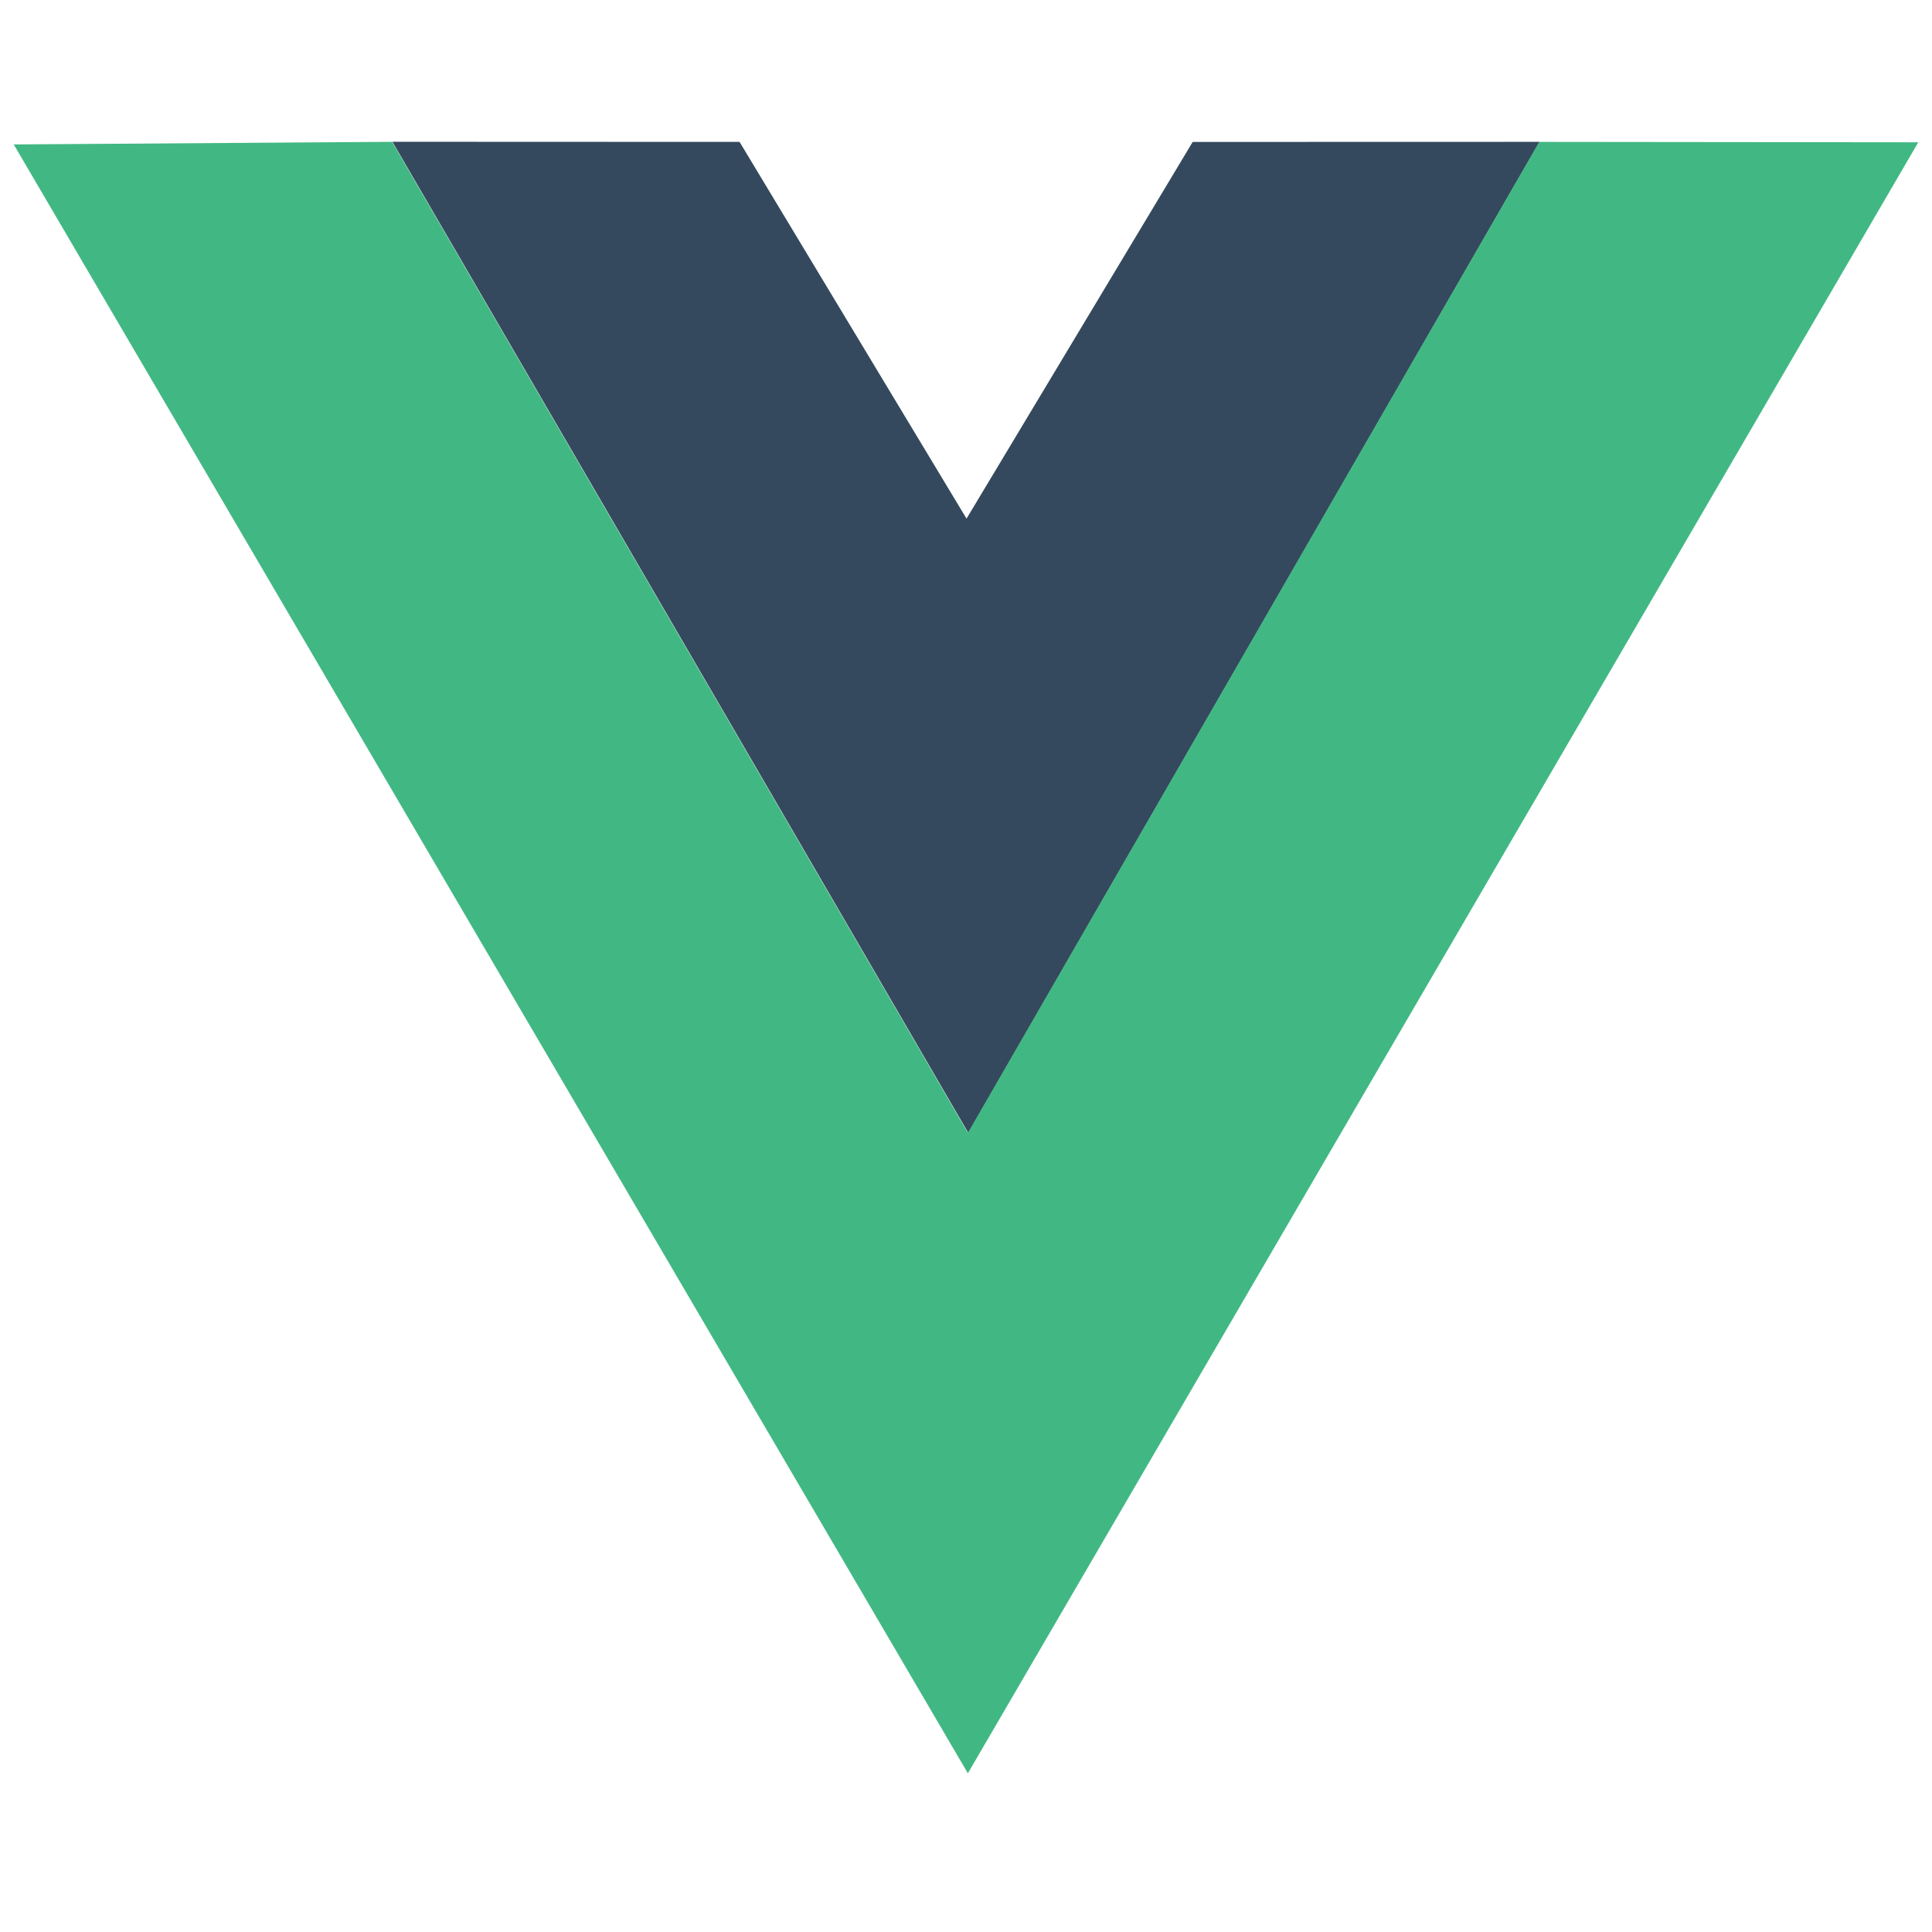
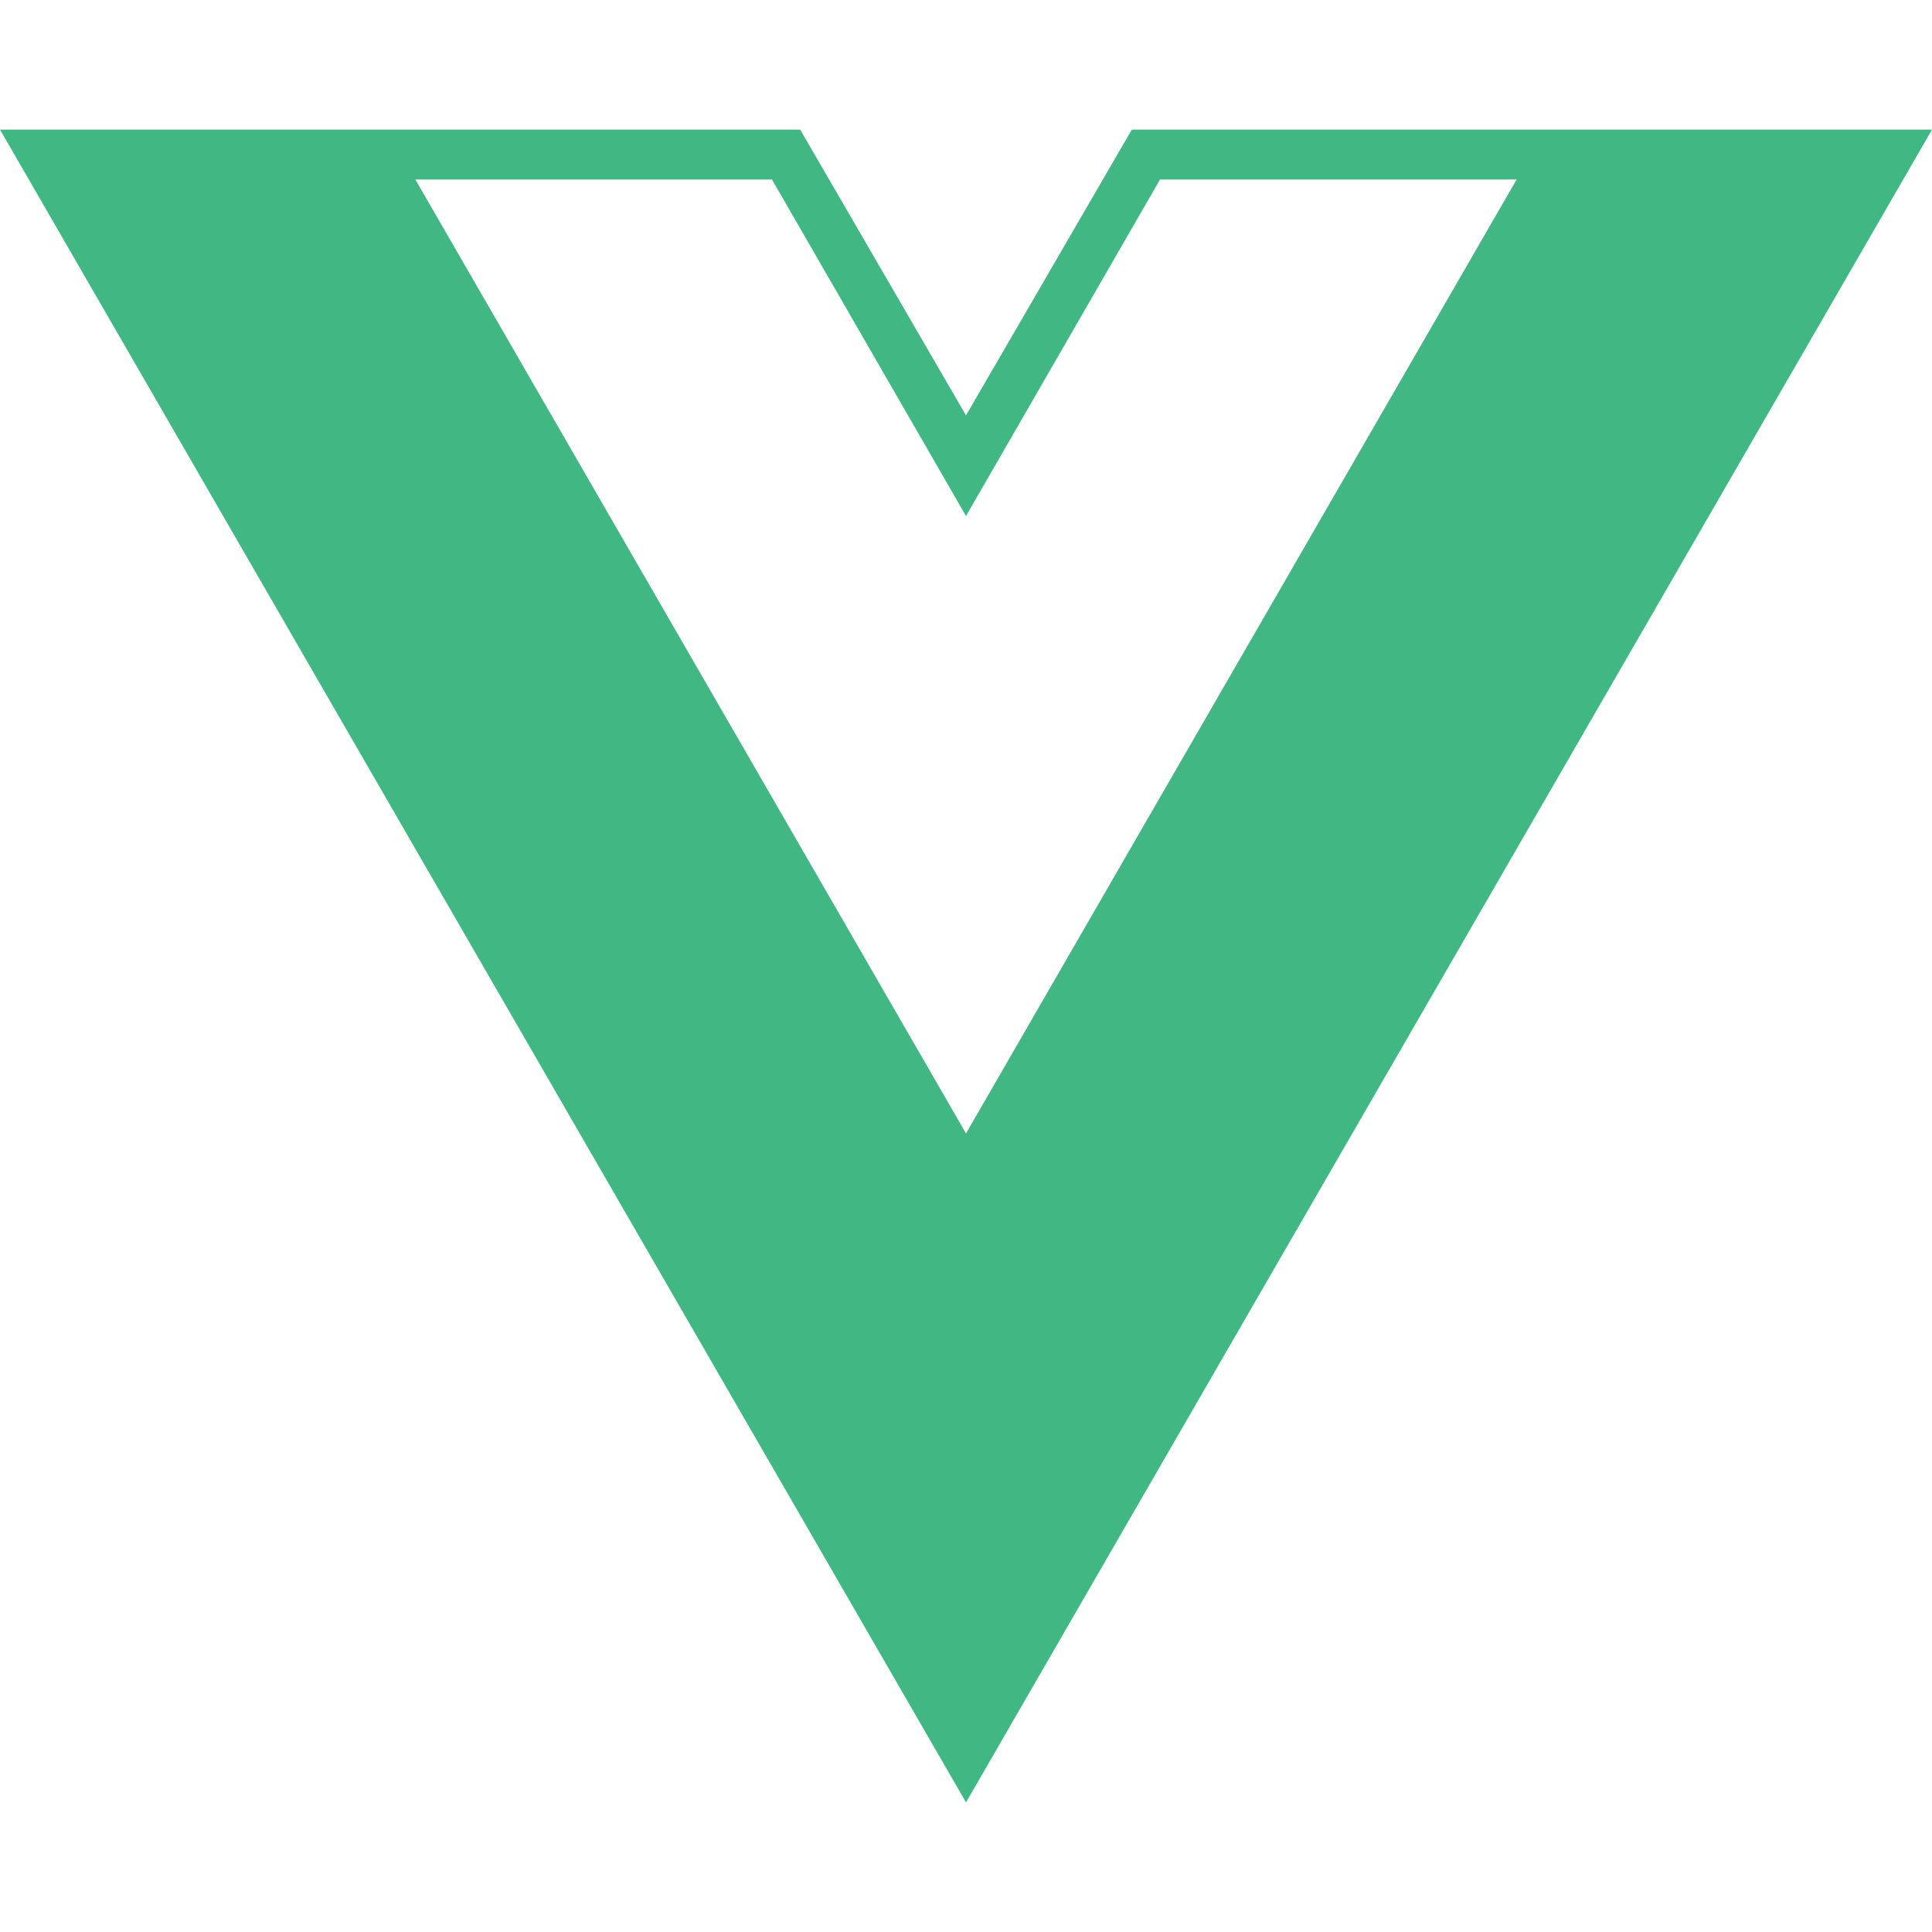
- <svg xmlns="http://www.w3.org/2000/svg" viewBox="0 0 128 128">
-   <path d="M0 8.934l49.854.158 14.167 24.47 14.432-24.47L128 8.935l-63.834 110.14zm126.98.637l-24.36.02-38.476 66.053L25.691 9.592.942 9.572l63.211 107.89zm-25.149-.008l-22.745.168-15.053 24.647L49.216 9.73l-22.794-.168 37.731 64.476zm-75.834-.17l23.002.009m-23.002-.01l23.002.01" fill="none" />
-   <path d="M25.997 9.393l23.002.009L64.035 34.36 79.018 9.404 102 9.398 64.15 75.053z" fill="#35495e" />
-   <path d="M.91 9.569l25.067-.172 38.15 65.659L101.98 9.401l25.11.026-62.966 108.06z" fill="#41b883" />
+ <svg xmlns="http://www.w3.org/2000/svg" fill="#41b883" role="img" viewBox="0 0 24 24">
+   <path d="M24,1.61H14.06L12,5.16,9.94,1.61H0L12,22.39ZM12,14.08,5.16,2.23H9.59L12,6.41l2.41-4.18h4.43Z" />
</svg>
